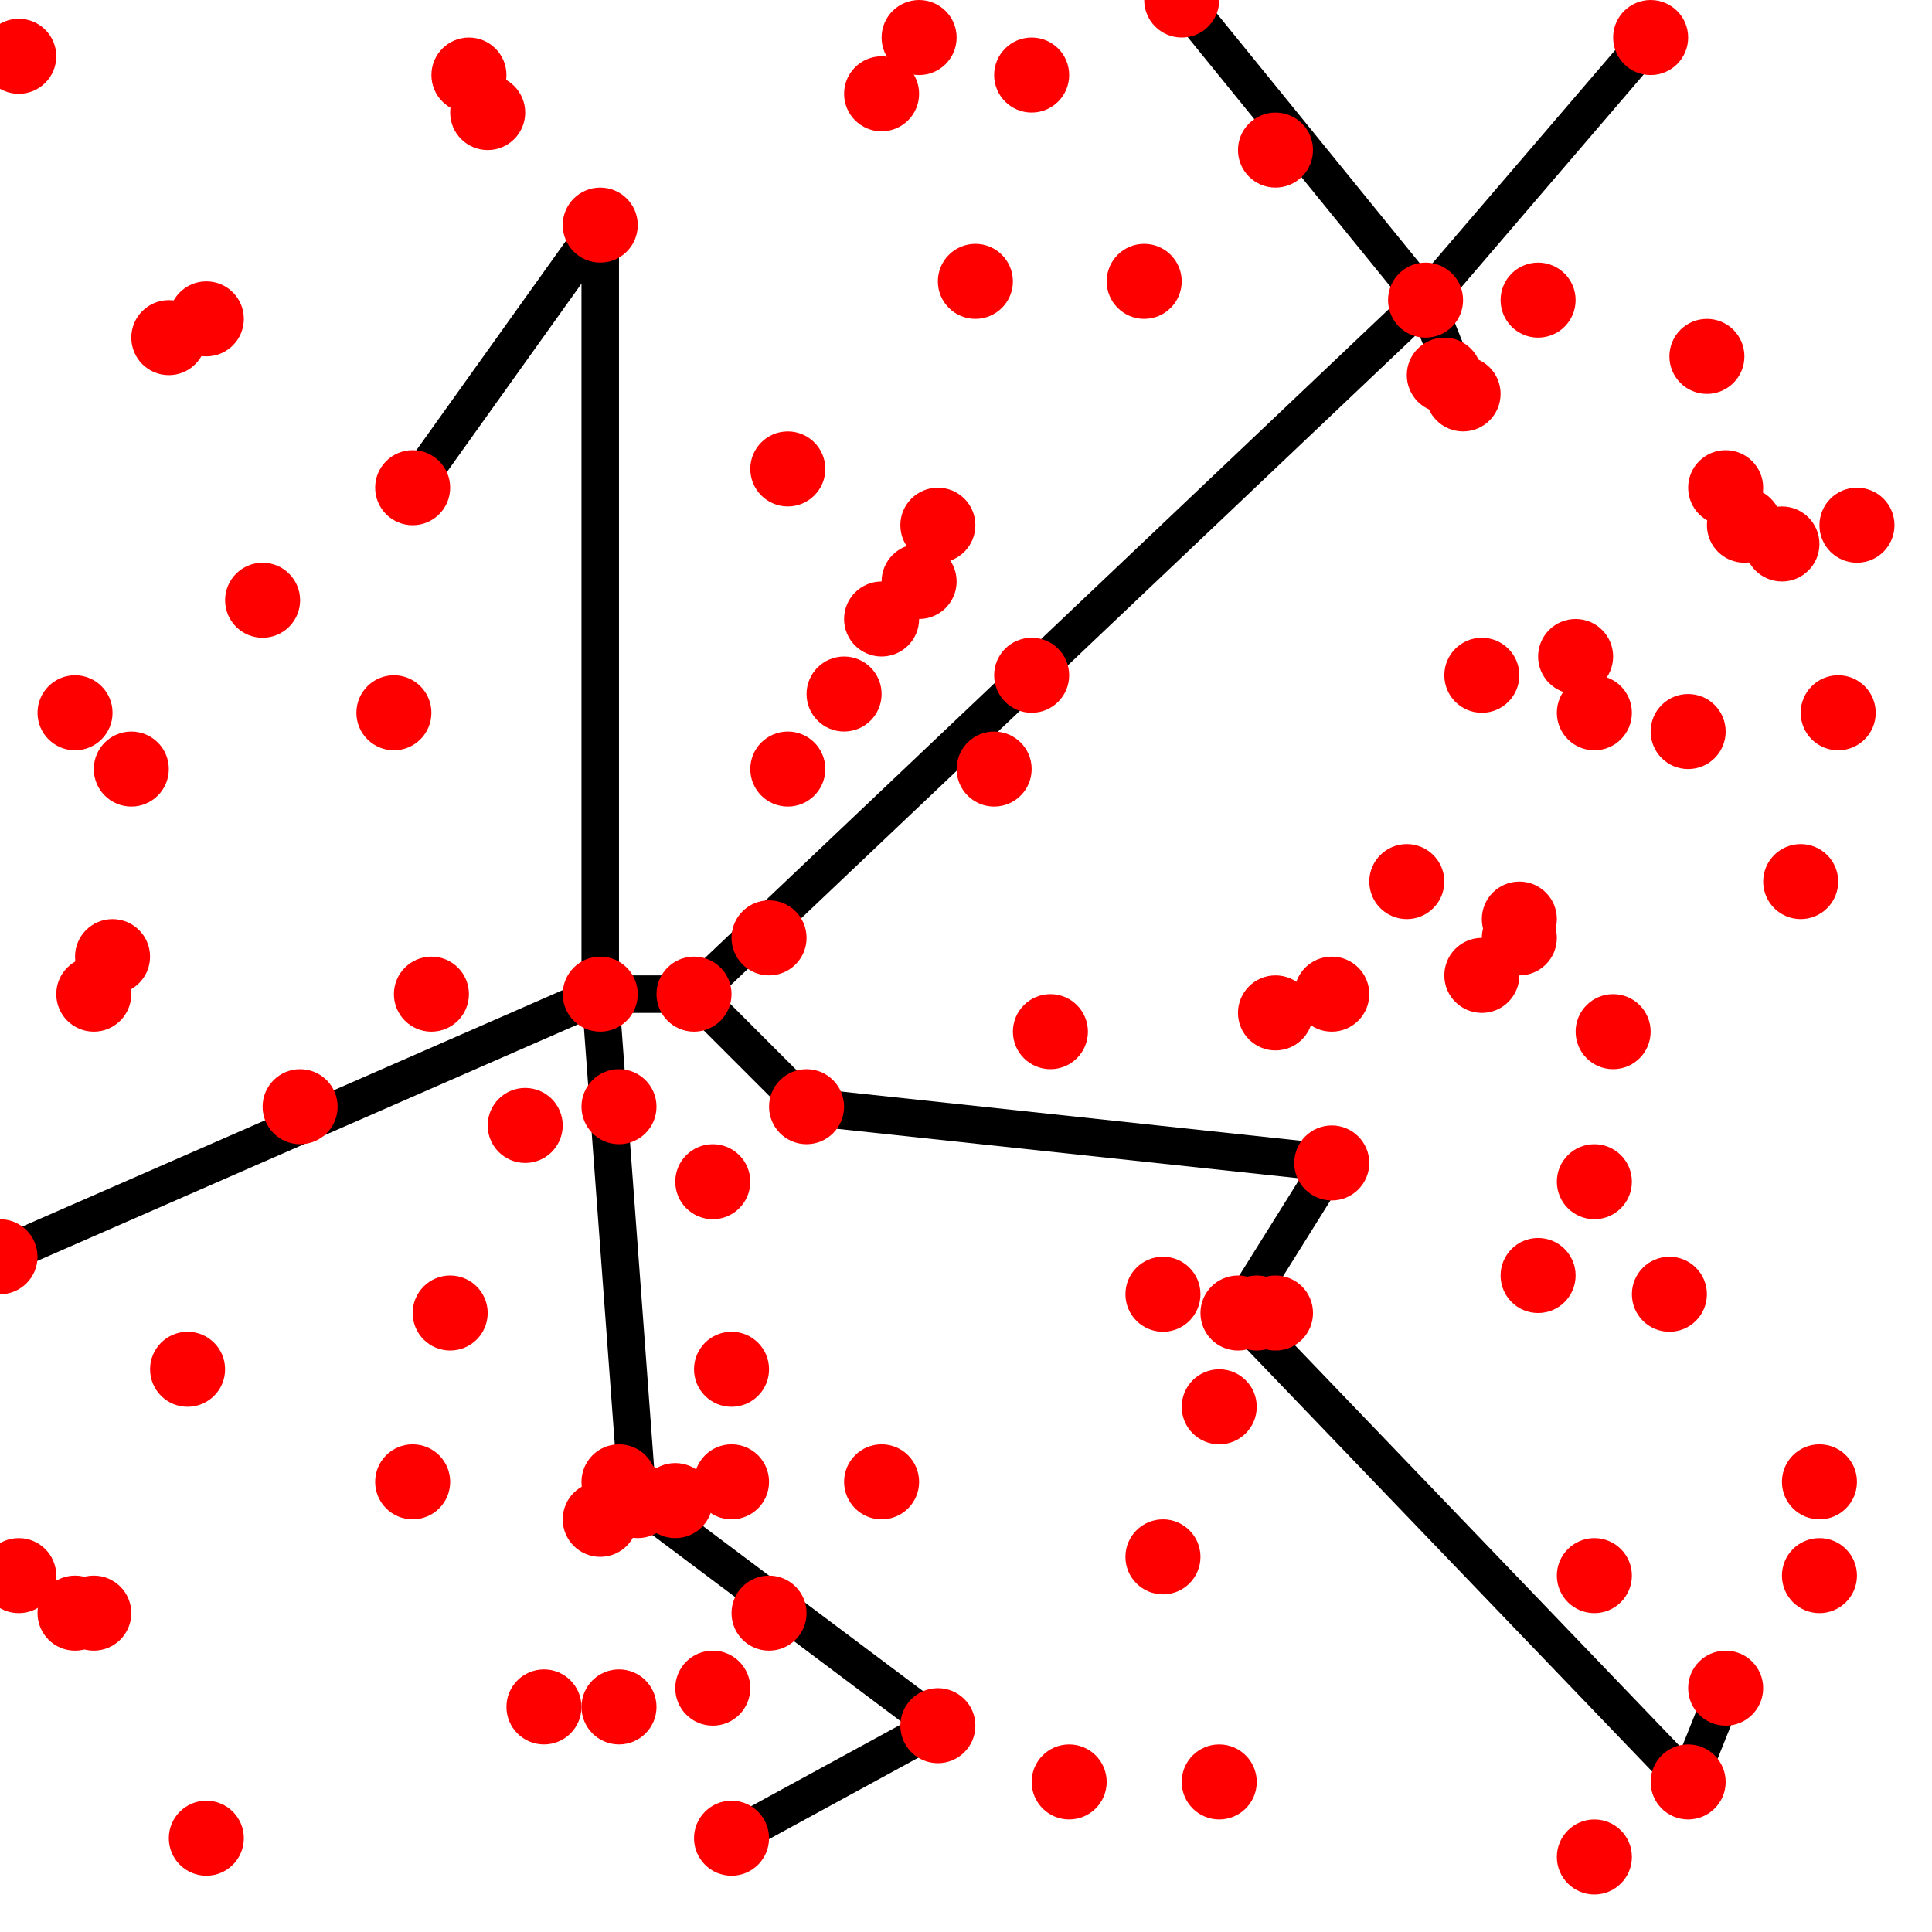
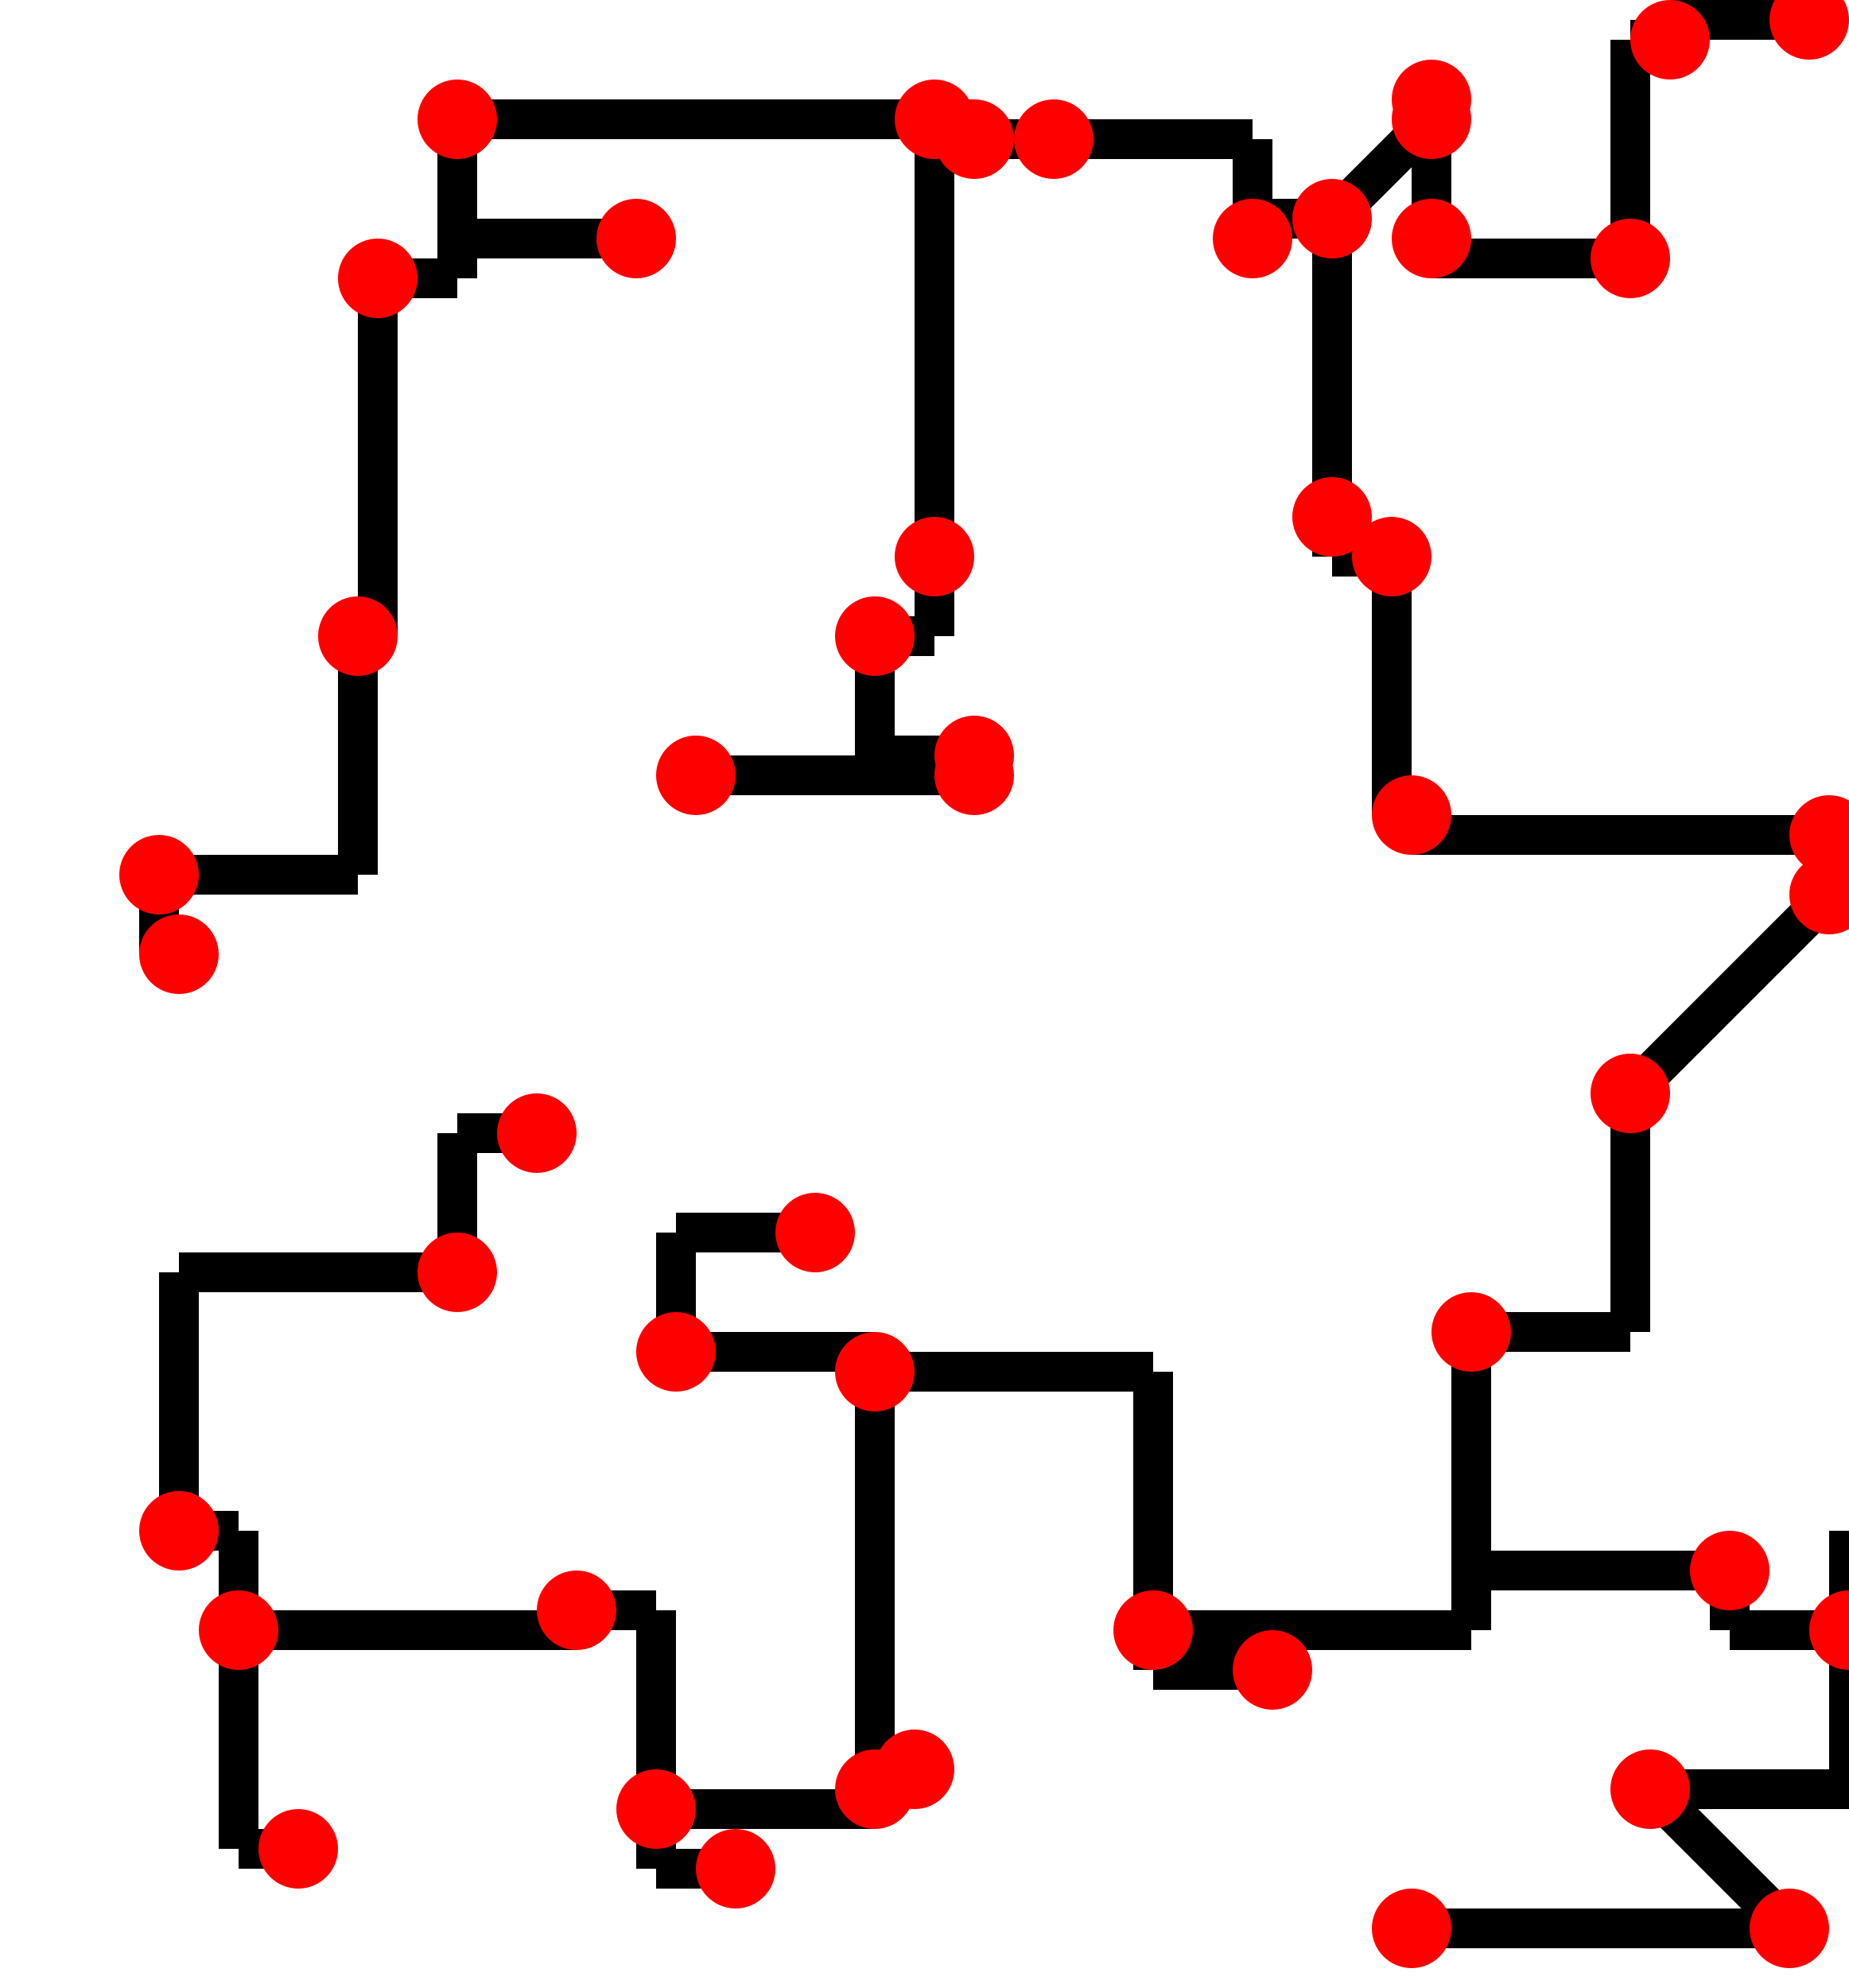
<svg xmlns="http://www.w3.org/2000/svg" baseProfile="tiny" height="100%" version="1.2" width="100%">
  <defs />
-   <line stroke="rgb(0%,0%,0%)" stroke-width="2" x1="71" x2="66" y1="62" y2="70" />
-   <line stroke="rgb(0%,0%,0%)" stroke-width="2" x1="66" x2="90" y1="70" y2="95" />
-   <line stroke="rgb(0%,0%,0%)" stroke-width="2" x1="90" x2="92" y1="95" y2="90" />
-   <line stroke="rgb(0%,0%,0%)" stroke-width="2" x1="71" x2="43" y1="62" y2="59" />
-   <line stroke="rgb(0%,0%,0%)" stroke-width="2" x1="43" x2="37" y1="59" y2="53" />
-   <line stroke="rgb(0%,0%,0%)" stroke-width="2" x1="37" x2="32" y1="53" y2="53" />
-   <line stroke="rgb(0%,0%,0%)" stroke-width="2" x1="32" x2="34" y1="53" y2="80" />
-   <line stroke="rgb(0%,0%,0%)" stroke-width="2" x1="34" x2="50" y1="80" y2="92" />
-   <line stroke="rgb(0%,0%,0%)" stroke-width="2" x1="50" x2="39" y1="92" y2="98" />
-   <line stroke="rgb(0%,0%,0%)" stroke-width="2" x1="32" x2="32" y1="53" y2="12" />
-   <line stroke="rgb(0%,0%,0%)" stroke-width="2" x1="32" x2="22" y1="12" y2="26" />
-   <line stroke="rgb(0%,0%,0%)" stroke-width="2" x1="37" x2="76" y1="53" y2="16" />
-   <line stroke="rgb(0%,0%,0%)" stroke-width="2" x1="76" x2="78" y1="16" y2="21" />
-   <line stroke="rgb(0%,0%,0%)" stroke-width="2" x1="76" x2="88" y1="16" y2="2" />
-   <line stroke="rgb(0%,0%,0%)" stroke-width="2" x1="76" x2="63" y1="16" y2="0" />
-   <line stroke="rgb(0%,0%,0%)" stroke-width="2" x1="32" x2="0" y1="53" y2="67" />
-   <circle cx="39" cy="73" fill="red" r="2" />
-   <circle cx="47" cy="33" fill="red" r="2" />
-   <circle cx="99" cy="28" fill="red" r="2" />
-   <circle cx="77" cy="20" fill="red" r="2" />
-   <circle cx="26" cy="6" fill="red" r="2" />
-   <circle cx="62" cy="69" fill="red" r="2" />
-   <circle cx="85" cy="38" fill="red" r="2" />
-   <circle cx="89" cy="69" fill="red" r="2" />
-   <circle cx="79" cy="52" fill="red" r="2" />
-   <circle cx="28" cy="60" fill="red" r="2" />
-   <circle cx="50" cy="28" fill="red" r="2" />
+   <line stroke="rgb(0%,0%,0%)" stroke-width="2" x1="63" x2="63" y1="12" y2="11" />
+   <line stroke="rgb(0%,0%,0%)" stroke-width="2" x1="63" x2="67" y1="11" y2="11" />
+   <line stroke="rgb(0%,0%,0%)" stroke-width="2" x1="67" x2="72" y1="11" y2="6" />
+   <line stroke="rgb(0%,0%,0%)" stroke-width="2" x1="72" x2="72" y1="6" y2="5" />
+   <line stroke="rgb(0%,0%,0%)" stroke-width="2" x1="72" x2="72" y1="6" y2="12" />
+   <line stroke="rgb(0%,0%,0%)" stroke-width="2" x1="72" x2="72" y1="12" y2="13" />
+   <line stroke="rgb(0%,0%,0%)" stroke-width="2" x1="72" x2="82" y1="13" y2="13" />
+   <line stroke="rgb(0%,0%,0%)" stroke-width="2" x1="67" x2="67" y1="11" y2="26" />
+   <line stroke="rgb(0%,0%,0%)" stroke-width="2" x1="67" x2="67" y1="26" y2="28" />
+   <line stroke="rgb(0%,0%,0%)" stroke-width="2" x1="67" x2="70" y1="28" y2="28" />
+   <line stroke="rgb(0%,0%,0%)" stroke-width="2" x1="70" x2="70" y1="28" y2="41" />
+   <line stroke="rgb(0%,0%,0%)" stroke-width="2" x1="70" x2="71" y1="41" y2="41" />
+   <line stroke="rgb(0%,0%,0%)" stroke-width="2" x1="82" x2="82" y1="13" y2="2" />
+   <line stroke="rgb(0%,0%,0%)" stroke-width="2" x1="82" x2="84" y1="2" y2="2" />
+   <line stroke="rgb(0%,0%,0%)" stroke-width="2" x1="84" x2="84" y1="2" y2="1" />
+   <line stroke="rgb(0%,0%,0%)" stroke-width="2" x1="84" x2="91" y1="1" y2="1" />
+   <line stroke="rgb(0%,0%,0%)" stroke-width="2" x1="63" x2="63" y1="12" y2="7" />
+   <line stroke="rgb(0%,0%,0%)" stroke-width="2" x1="63" x2="53" y1="7" y2="7" />
+   <line stroke="rgb(0%,0%,0%)" stroke-width="2" x1="53" x2="49" y1="7" y2="7" />
+   <line stroke="rgb(0%,0%,0%)" stroke-width="2" x1="49" x2="49" y1="7" y2="6" />
+   <line stroke="rgb(0%,0%,0%)" stroke-width="2" x1="49" x2="47" y1="6" y2="6" />
+   <line stroke="rgb(0%,0%,0%)" stroke-width="2" x1="47" x2="47" y1="6" y2="28" />
+   <line stroke="rgb(0%,0%,0%)" stroke-width="2" x1="47" x2="47" y1="28" y2="32" />
+   <line stroke="rgb(0%,0%,0%)" stroke-width="2" x1="47" x2="44" y1="32" y2="32" />
+   <line stroke="rgb(0%,0%,0%)" stroke-width="2" x1="44" x2="44" y1="32" y2="38" />
+   <line stroke="rgb(0%,0%,0%)" stroke-width="2" x1="44" x2="49" y1="38" y2="38" />
+   <line stroke="rgb(0%,0%,0%)" stroke-width="2" x1="49" x2="49" y1="38" y2="39" />
+   <line stroke="rgb(0%,0%,0%)" stroke-width="2" x1="49" x2="35" y1="39" y2="39" />
+   <line stroke="rgb(0%,0%,0%)" stroke-width="2" x1="47" x2="23" y1="6" y2="6" />
+   <line stroke="rgb(0%,0%,0%)" stroke-width="2" x1="23" x2="23" y1="6" y2="14" />
+   <line stroke="rgb(0%,0%,0%)" stroke-width="2" x1="23" x2="19" y1="14" y2="14" />
+   <line stroke="rgb(0%,0%,0%)" stroke-width="2" x1="23" x2="23" y1="6" y2="12" />
+   <line stroke="rgb(0%,0%,0%)" stroke-width="2" x1="23" x2="32" y1="12" y2="12" />
+   <line stroke="rgb(0%,0%,0%)" stroke-width="2" x1="19" x2="19" y1="14" y2="32" />
+   <line stroke="rgb(0%,0%,0%)" stroke-width="2" x1="19" x2="18" y1="32" y2="32" />
+   <line stroke="rgb(0%,0%,0%)" stroke-width="2" x1="18" x2="18" y1="32" y2="44" />
+   <line stroke="rgb(0%,0%,0%)" stroke-width="2" x1="18" x2="8" y1="44" y2="44" />
+   <line stroke="rgb(0%,0%,0%)" stroke-width="2" x1="8" x2="8" y1="44" y2="48" />
+   <line stroke="rgb(0%,0%,0%)" stroke-width="2" x1="8" x2="9" y1="48" y2="48" />
+   <line stroke="rgb(0%,0%,0%)" stroke-width="2" x1="71" x2="71" y1="41" y2="42" />
+   <line stroke="rgb(0%,0%,0%)" stroke-width="2" x1="71" x2="92" y1="42" y2="42" />
+   <line stroke="rgb(0%,0%,0%)" stroke-width="2" x1="92" x2="92" y1="42" y2="45" />
+   <line stroke="rgb(0%,0%,0%)" stroke-width="2" x1="92" x2="82" y1="45" y2="55" />
+   <line stroke="rgb(0%,0%,0%)" stroke-width="2" x1="82" x2="82" y1="55" y2="67" />
+   <line stroke="rgb(0%,0%,0%)" stroke-width="2" x1="82" x2="74" y1="67" y2="67" />
+   <line stroke="rgb(0%,0%,0%)" stroke-width="2" x1="74" x2="74" y1="67" y2="79" />
+   <line stroke="rgb(0%,0%,0%)" stroke-width="2" x1="74" x2="87" y1="79" y2="79" />
+   <line stroke="rgb(0%,0%,0%)" stroke-width="2" x1="87" x2="87" y1="79" y2="82" />
+   <line stroke="rgb(0%,0%,0%)" stroke-width="2" x1="87" x2="93" y1="82" y2="82" />
+   <line stroke="rgb(0%,0%,0%)" stroke-width="2" x1="93" x2="93" y1="82" y2="77" />
+   <line stroke="rgb(0%,0%,0%)" stroke-width="2" x1="93" x2="97" y1="77" y2="77" />
+   <line stroke="rgb(0%,0%,0%)" stroke-width="2" x1="93" x2="93" y1="82" y2="90" />
+   <line stroke="rgb(0%,0%,0%)" stroke-width="2" x1="93" x2="83" y1="90" y2="90" />
+   <line stroke="rgb(0%,0%,0%)" stroke-width="2" x1="83" x2="90" y1="90" y2="97" />
+   <line stroke="rgb(0%,0%,0%)" stroke-width="2" x1="90" x2="71" y1="97" y2="97" />
+   <line stroke="rgb(0%,0%,0%)" stroke-width="2" x1="74" x2="74" y1="67" y2="82" />
+   <line stroke="rgb(0%,0%,0%)" stroke-width="2" x1="74" x2="58" y1="82" y2="82" />
+   <line stroke="rgb(0%,0%,0%)" stroke-width="2" x1="58" x2="58" y1="82" y2="84" />
+   <line stroke="rgb(0%,0%,0%)" stroke-width="2" x1="58" x2="64" y1="84" y2="84" />
+   <line stroke="rgb(0%,0%,0%)" stroke-width="2" x1="58" x2="58" y1="82" y2="69" />
+   <line stroke="rgb(0%,0%,0%)" stroke-width="2" x1="58" x2="44" y1="69" y2="69" />
+   <line stroke="rgb(0%,0%,0%)" stroke-width="2" x1="44" x2="44" y1="69" y2="68" />
+   <line stroke="rgb(0%,0%,0%)" stroke-width="2" x1="44" x2="34" y1="68" y2="68" />
+   <line stroke="rgb(0%,0%,0%)" stroke-width="2" x1="34" x2="34" y1="68" y2="62" />
+   <line stroke="rgb(0%,0%,0%)" stroke-width="2" x1="34" x2="41" y1="62" y2="62" />
+   <line stroke="rgb(0%,0%,0%)" stroke-width="2" x1="44" x2="44" y1="69" y2="90" />
+   <line stroke="rgb(0%,0%,0%)" stroke-width="2" x1="44" x2="44" y1="90" y2="89" />
+   <line stroke="rgb(0%,0%,0%)" stroke-width="2" x1="44" x2="46" y1="89" y2="89" />
+   <line stroke="rgb(0%,0%,0%)" stroke-width="2" x1="44" x2="44" y1="90" y2="91" />
+   <line stroke="rgb(0%,0%,0%)" stroke-width="2" x1="44" x2="33" y1="91" y2="91" />
+   <line stroke="rgb(0%,0%,0%)" stroke-width="2" x1="33" x2="33" y1="91" y2="94" />
+   <line stroke="rgb(0%,0%,0%)" stroke-width="2" x1="33" x2="37" y1="94" y2="94" />
+   <line stroke="rgb(0%,0%,0%)" stroke-width="2" x1="33" x2="33" y1="91" y2="81" />
+   <line stroke="rgb(0%,0%,0%)" stroke-width="2" x1="33" x2="29" y1="81" y2="81" />
+   <line stroke="rgb(0%,0%,0%)" stroke-width="2" x1="29" x2="29" y1="81" y2="82" />
+   <line stroke="rgb(0%,0%,0%)" stroke-width="2" x1="29" x2="12" y1="82" y2="82" />
+   <line stroke="rgb(0%,0%,0%)" stroke-width="2" x1="12" x2="12" y1="82" y2="77" />
+   <line stroke="rgb(0%,0%,0%)" stroke-width="2" x1="12" x2="9" y1="77" y2="77" />
+   <line stroke="rgb(0%,0%,0%)" stroke-width="2" x1="12" x2="12" y1="82" y2="93" />
+   <line stroke="rgb(0%,0%,0%)" stroke-width="2" x1="12" x2="15" y1="93" y2="93" />
+   <line stroke="rgb(0%,0%,0%)" stroke-width="2" x1="9" x2="9" y1="77" y2="64" />
+   <line stroke="rgb(0%,0%,0%)" stroke-width="2" x1="9" x2="23" y1="64" y2="64" />
+   <line stroke="rgb(0%,0%,0%)" stroke-width="2" x1="23" x2="23" y1="64" y2="57" />
+   <line stroke="rgb(0%,0%,0%)" stroke-width="2" x1="23" x2="27" y1="57" y2="57" />
+   <circle cx="63" cy="12" fill="red" r="2" />
+   <circle cx="18" cy="32" fill="red" r="2" />
+   <circle cx="49" cy="7" fill="red" r="2" />
+   <circle cx="82" cy="13" fill="red" r="2" />
+   <circle cx="35" cy="39" fill="red" r="2" />
+   <circle cx="91" cy="1" fill="red" r="2" />
+   <circle cx="53" cy="7" fill="red" r="2" />
+   <circle cx="46" cy="89" fill="red" r="2" />
+   <circle cx="92" cy="42" fill="red" r="2" />
+   <circle cx="44" cy="90" fill="red" r="2" />
+   <circle cx="70" cy="28" fill="red" r="2" />
+   <circle cx="47" cy="6" fill="red" r="2" />
+   <circle cx="44" cy="69" fill="red" r="2" />
+   <circle cx="97" cy="77" fill="red" r="2" />
+   <circle cx="93" cy="82" fill="red" r="2" />
+   <circle cx="82" cy="55" fill="red" r="2" />
+   <circle cx="44" cy="32" fill="red" r="2" />
+   <circle cx="72" cy="5" fill="red" r="2" />
+   <circle cx="41" cy="62" fill="red" r="2" />
+   <circle cx="72" cy="6" fill="red" r="2" />
+   <circle cx="9" cy="77" fill="red" r="2" />
+   <circle cx="29" cy="81" fill="red" r="2" />
+   <circle cx="49" cy="38" fill="red" r="2" />
+   <circle cx="58" cy="82" fill="red" r="2" />
+   <circle cx="23" cy="64" fill="red" r="2" />
+   <circle cx="87" cy="79" fill="red" r="2" />
+   <circle cx="71" cy="41" fill="red" r="2" />
+   <circle cx="90" cy="97" fill="red" r="2" />
+   <circle cx="19" cy="14" fill="red" r="2" />
+   <circle cx="32" cy="12" fill="red" r="2" />
+   <circle cx="34" cy="68" fill="red" r="2" />
+   <circle cx="9" cy="48" fill="red" r="2" />
+   <circle cx="64" cy="84" fill="red" r="2" />
+   <circle cx="84" cy="2" fill="red" r="2" />
+   <circle cx="72" cy="12" fill="red" r="2" />
+   <circle cx="74" cy="67" fill="red" r="2" />
+   <circle cx="8" cy="44" fill="red" r="2" />
+   <circle cx="12" cy="82" fill="red" r="2" />
+   <circle cx="71" cy="97" fill="red" r="2" />
+   <circle cx="67" cy="26" fill="red" r="2" />
+   <circle cx="37" cy="94" fill="red" r="2" />
+   <circle cx="83" cy="90" fill="red" r="2" />
+   <circle cx="15" cy="93" fill="red" r="2" />
+   <circle cx="92" cy="45" fill="red" r="2" />
+   <circle cx="27" cy="57" fill="red" r="2" />
+   <circle cx="47" cy="28" fill="red" r="2" />
  <circle cx="33" cy="91" fill="red" r="2" />
-   <circle cx="1" cy="3" fill="red" r="2" />
-   <circle cx="68" cy="54" fill="red" r="2" />
-   <circle cx="85" cy="99" fill="red" r="2" />
-   <circle cx="95" cy="29" fill="red" r="2" />
-   <circle cx="71" cy="62" fill="red" r="2" />
-   <circle cx="10" cy="73" fill="red" r="2" />
-   <circle cx="41" cy="50" fill="red" r="2" />
-   <circle cx="11" cy="98" fill="red" r="2" />
-   <circle cx="85" cy="63" fill="red" r="2" />
-   <circle cx="97" cy="79" fill="red" r="2" />
-   <circle cx="76" cy="16" fill="red" r="2" />
-   <circle cx="41" cy="86" fill="red" r="2" />
-   <circle cx="65" cy="95" fill="red" r="2" />
-   <circle cx="92" cy="90" fill="red" r="2" />
-   <circle cx="88" cy="2" fill="red" r="2" />
-   <circle cx="39" cy="98" fill="red" r="2" />
-   <circle cx="14" cy="32" fill="red" r="2" />
-   <circle cx="67" cy="70" fill="red" r="2" />
-   <circle cx="63" cy="0" fill="red" r="2" />
-   <circle cx="56" cy="55" fill="red" r="2" />
-   <circle cx="85" cy="84" fill="red" r="2" />
-   <circle cx="47" cy="5" fill="red" r="2" />
-   <circle cx="53" cy="41" fill="red" r="2" />
-   <circle cx="75" cy="47" fill="red" r="2" />
-   <circle cx="61" cy="15" fill="red" r="2" />
-   <circle cx="32" cy="53" fill="red" r="2" />
-   <circle cx="9" cy="18" fill="red" r="2" />
-   <circle cx="32" cy="12" fill="red" r="2" />
-   <circle cx="62" cy="83" fill="red" r="2" />
-   <circle cx="36" cy="80" fill="red" r="2" />
-   <circle cx="5" cy="53" fill="red" r="2" />
-   <circle cx="42" cy="41" fill="red" r="2" />
-   <circle cx="97" cy="84" fill="red" r="2" />
-   <circle cx="79" cy="36" fill="red" r="2" />
-   <circle cx="39" cy="79" fill="red" r="2" />
-   <circle cx="4" cy="86" fill="red" r="2" />
-   <circle cx="38" cy="63" fill="red" r="2" />
-   <circle cx="49" cy="2" fill="red" r="2" />
-   <circle cx="0" cy="67" fill="red" r="2" />
-   <circle cx="98" cy="38" fill="red" r="2" />
-   <circle cx="66" cy="70" fill="red" r="2" />
-   <circle cx="68" cy="8" fill="red" r="2" />
-   <circle cx="16" cy="59" fill="red" r="2" />
-   <circle cx="38" cy="90" fill="red" r="2" />
-   <circle cx="47" cy="79" fill="red" r="2" />
-   <circle cx="22" cy="79" fill="red" r="2" />
-   <circle cx="45" cy="37" fill="red" r="2" />
-   <circle cx="52" cy="15" fill="red" r="2" />
-   <circle cx="81" cy="49" fill="red" r="2" />
-   <circle cx="22" cy="26" fill="red" r="2" />
-   <circle cx="25" cy="4" fill="red" r="2" />
-   <circle cx="57" cy="95" fill="red" r="2" />
-   <circle cx="55" cy="36" fill="red" r="2" />
-   <circle cx="82" cy="68" fill="red" r="2" />
-   <circle cx="7" cy="41" fill="red" r="2" />
-   <circle cx="23" cy="53" fill="red" r="2" />
-   <circle cx="33" cy="59" fill="red" r="2" />
-   <circle cx="90" cy="95" fill="red" r="2" />
-   <circle cx="42" cy="25" fill="red" r="2" />
-   <circle cx="33" cy="79" fill="red" r="2" />
-   <circle cx="1" cy="84" fill="red" r="2" />
-   <circle cx="43" cy="59" fill="red" r="2" />
-   <circle cx="4" cy="38" fill="red" r="2" />
-   <circle cx="50" cy="92" fill="red" r="2" />
-   <circle cx="37" cy="53" fill="red" r="2" />
-   <circle cx="92" cy="26" fill="red" r="2" />
-   <circle cx="65" cy="75" fill="red" r="2" />
-   <circle cx="32" cy="81" fill="red" r="2" />
-   <circle cx="49" cy="31" fill="red" r="2" />
-   <circle cx="34" cy="80" fill="red" r="2" />
-   <circle cx="96" cy="47" fill="red" r="2" />
-   <circle cx="84" cy="35" fill="red" r="2" />
-   <circle cx="91" cy="19" fill="red" r="2" />
-   <circle cx="29" cy="91" fill="red" r="2" />
-   <circle cx="81" cy="50" fill="red" r="2" />
-   <circle cx="82" cy="16" fill="red" r="2" />
-   <circle cx="78" cy="21" fill="red" r="2" />
-   <circle cx="90" cy="39" fill="red" r="2" />
-   <circle cx="86" cy="55" fill="red" r="2" />
-   <circle cx="71" cy="53" fill="red" r="2" />
-   <circle cx="21" cy="38" fill="red" r="2" />
-   <circle cx="5" cy="86" fill="red" r="2" />
-   <circle cx="68" cy="70" fill="red" r="2" />
-   <circle cx="24" cy="70" fill="red" r="2" />
-   <circle cx="55" cy="4" fill="red" r="2" />
-   <circle cx="6" cy="51" fill="red" r="2" />
-   <circle cx="93" cy="28" fill="red" r="2" />
-   <circle cx="11" cy="17" fill="red" r="2" />
+   <circle cx="67" cy="11" fill="red" r="2" />
+   <circle cx="23" cy="6" fill="red" r="2" />
+   <circle cx="49" cy="39" fill="red" r="2" />
</svg>
